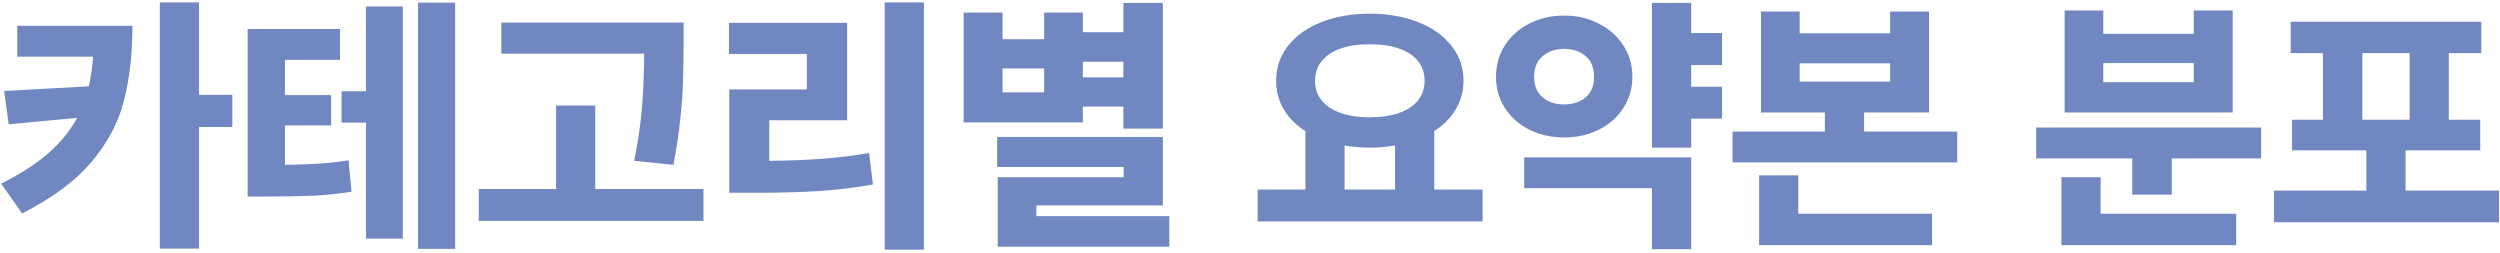
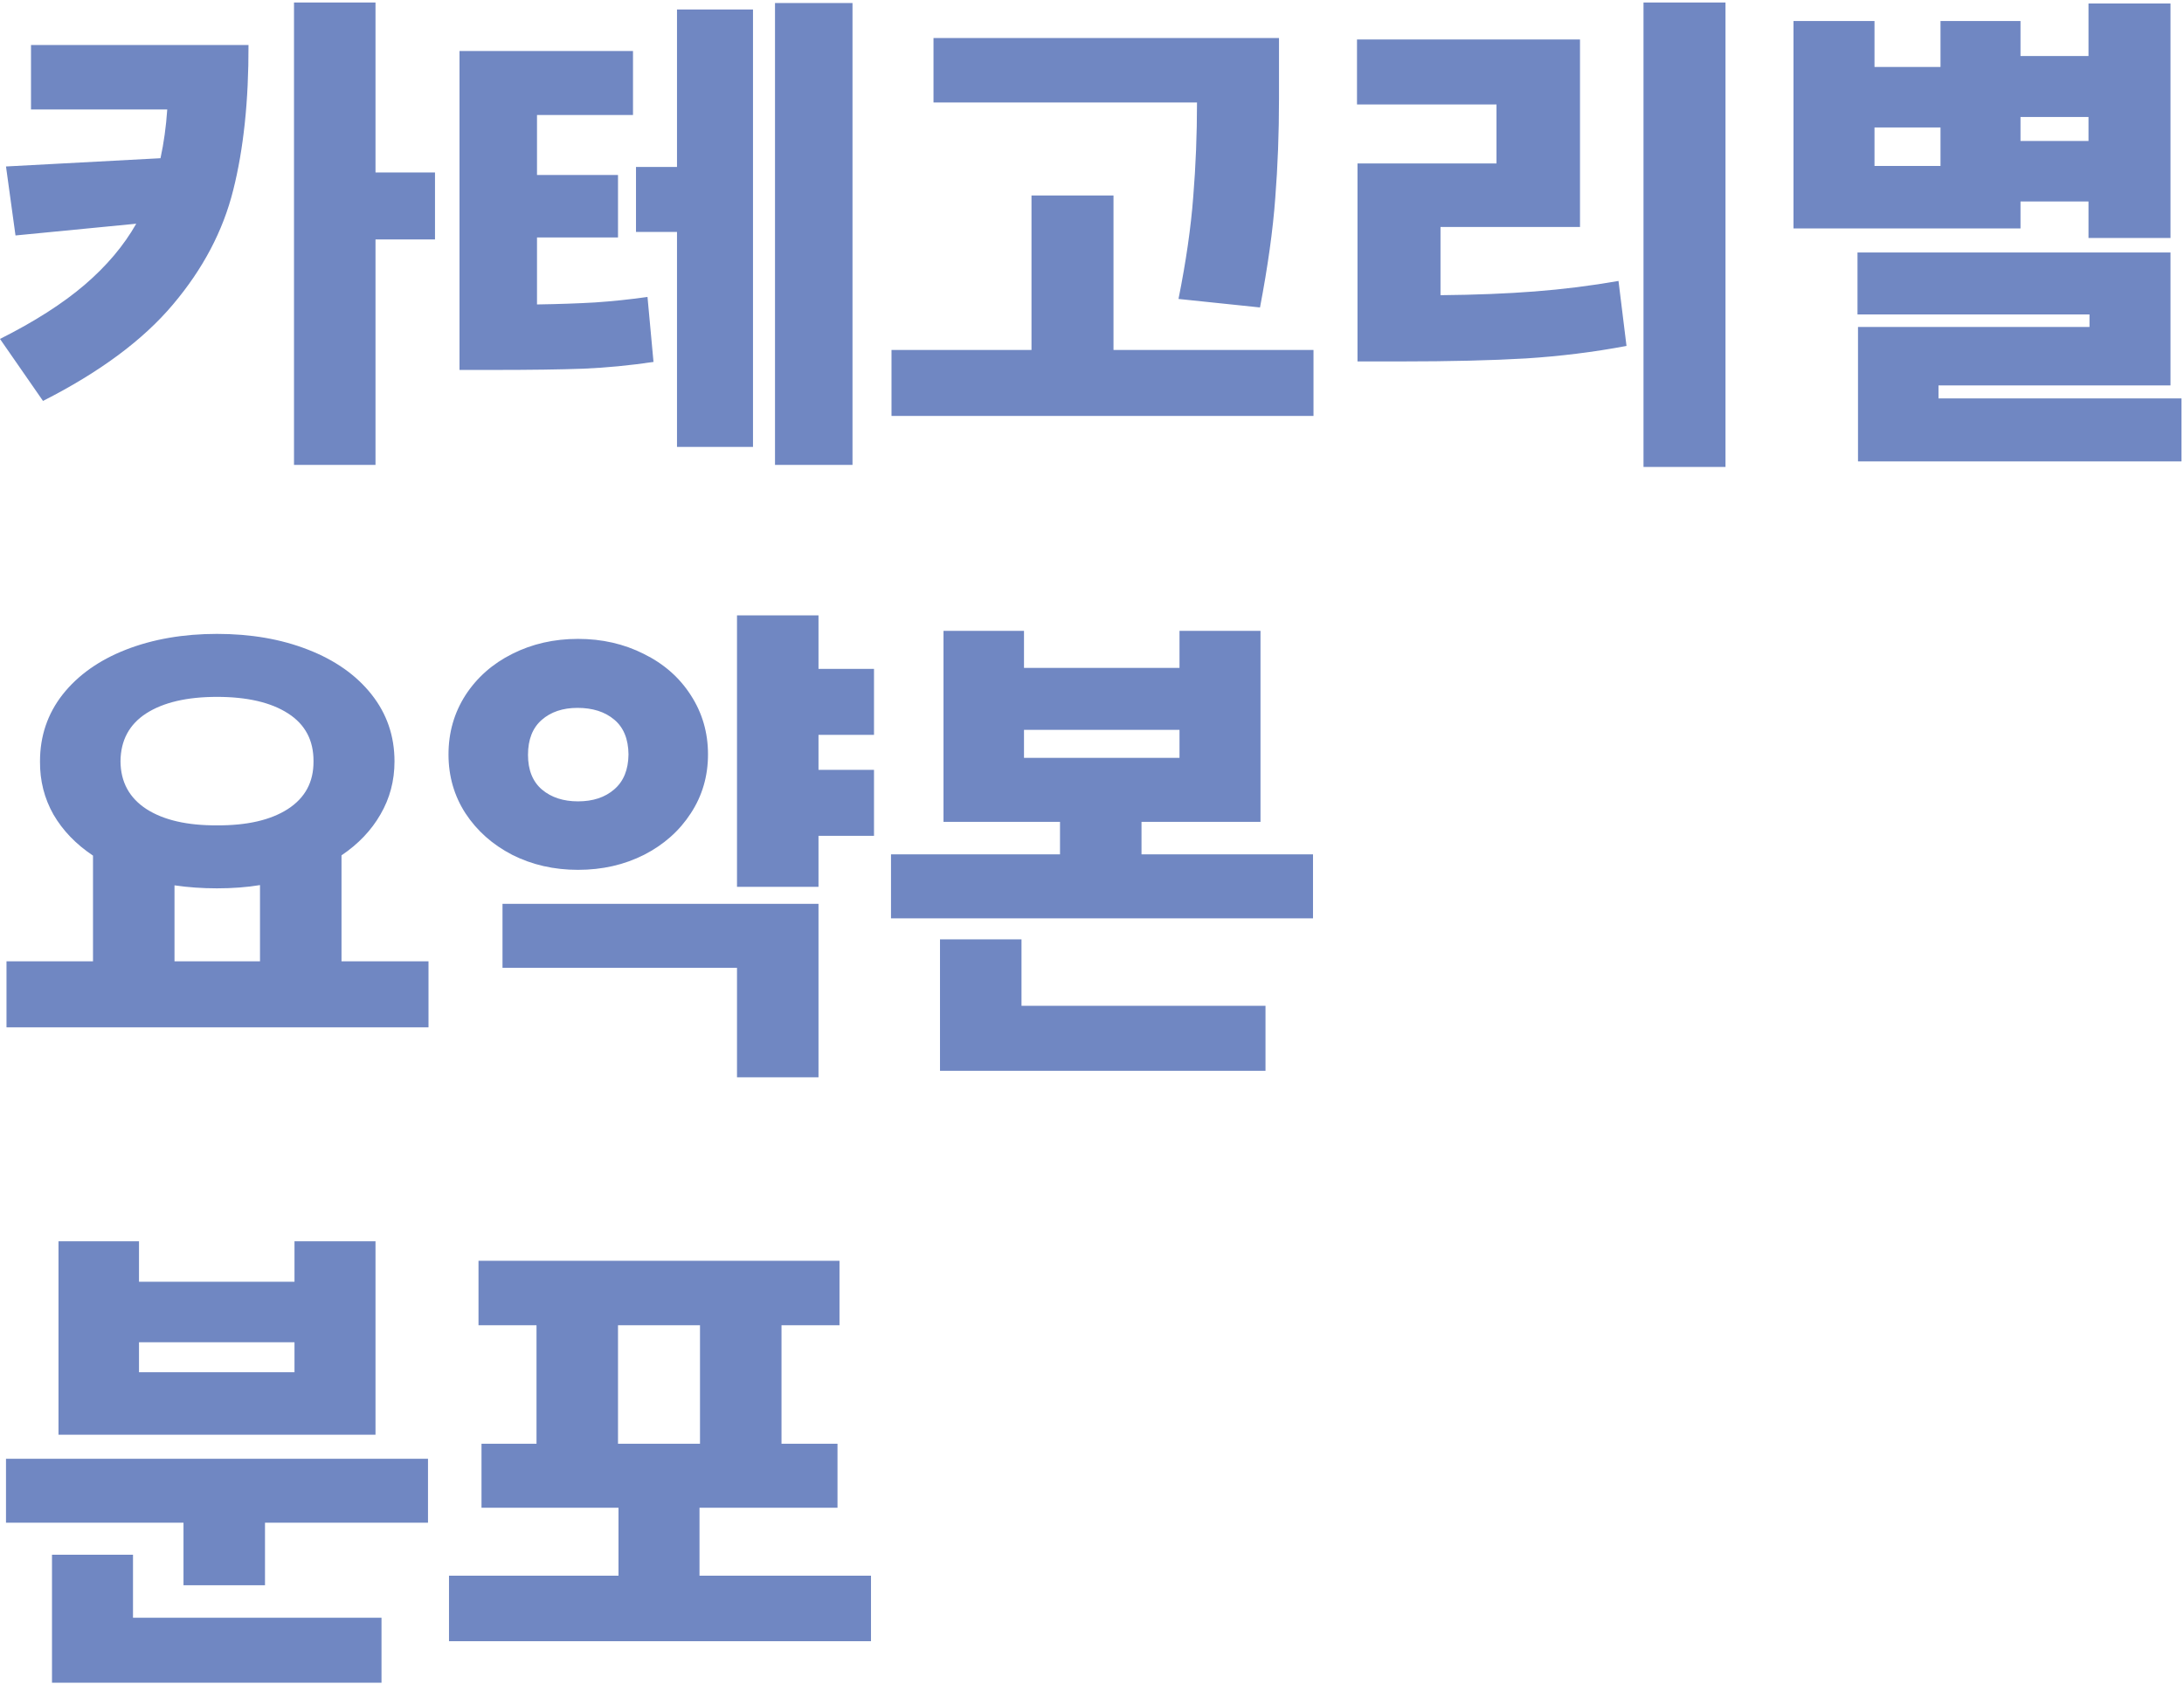
- <svg xmlns="http://www.w3.org/2000/svg" width="873" height="88" viewBox="0 0 873 88" fill="none">
-   <path opacity="0.9" d="M46.25 9C46.219 19.031 45.203 27.859 43.203 35.484C41.203 43.078 37.391 50.172 31.766 56.766C26.172 63.328 18.156 69.25 7.719 74.531L0.406 64.125C7.125 60.75 12.625 57.203 16.906 53.484C21.188 49.734 24.531 45.625 26.938 41.156L3.031 43.406L1.438 31.781L31.016 30.141C31.703 27.109 32.203 23.656 32.516 19.781H6.031V9H46.25ZM69.5 33.094H81.125V44.344H69.5V86.812H55.812V0.844H69.5V33.094ZM118.719 20.906H99.5V33.188H115.625V43.781H99.5V57.562C103.969 57.5 107.906 57.359 111.312 57.141C114.75 56.922 118.219 56.531 121.719 55.969L122.75 66.938C118.25 67.656 113.797 68.125 109.391 68.344C105.016 68.531 99.375 68.625 92.469 68.625H86.469V10.125H118.719V20.906ZM158.938 86.906H146V0.938H158.938V86.906ZM140.656 83.344H127.812V42.844H119.281V31.875H127.812V2.25H140.656V83.344ZM238.719 15.938C238.688 21 238.609 25.328 238.484 28.922C238.391 32.516 238.078 36.75 237.547 41.625C237.047 46.5 236.25 51.812 235.156 57.562L221.469 56.156C222.875 49.062 223.797 42.641 224.234 36.891C224.672 31.141 224.906 25.094 224.938 18.75H175.062V7.875H238.719V15.938ZM245.656 77.156H167.188V66H194.188V36.844H207.875V66H245.656V77.156ZM322.625 87.188H308.938V0.844H322.625V87.188ZM295.812 42H268.625V56.156C275.438 56.094 281.578 55.859 287.047 55.453C292.547 55.047 298.031 54.375 303.5 53.438L304.812 64.406C298.656 65.531 292.438 66.297 286.156 66.703C279.906 67.109 272.656 67.312 264.406 67.312H262.531H254.656V31.219H281.75V18.844H254.562V7.969H295.812V42ZM406.062 44.906H392.281V37.219H378.125V42.75H336.5V4.406H350.094V13.688H364.625V4.406H378.125V11.25H392.281V1.031H406.062V44.906ZM406.062 71.719H361.906V75.469H408.312V86.156H348.406V61.875H392.375V58.312H348.219V47.812H406.062V71.719ZM364.625 32.25V23.906H350.094V32.25H364.625ZM392.281 27V21.562H378.125V27H392.281ZM517.719 77.344H439.156V66.188H455.844V45.797C452.594 43.703 450.078 41.172 448.297 38.203C446.516 35.203 445.625 31.875 445.625 28.219C445.625 23.562 447.031 19.469 449.844 15.938C452.656 12.375 456.547 9.625 461.516 7.688C466.484 5.75 472.094 4.781 478.344 4.781C484.594 4.781 490.188 5.75 495.125 7.688C500.094 9.625 503.984 12.375 506.797 15.938C509.641 19.469 511.062 23.562 511.062 28.219C511.031 31.875 510.125 35.203 508.344 38.203C506.594 41.172 504.094 43.688 500.844 45.75V66.188H517.719V77.344ZM478.344 15.469C474.469 15.438 471.094 15.922 468.219 16.922C465.344 17.922 463.125 19.375 461.562 21.281C460 23.188 459.219 25.5 459.219 28.219C459.219 30.875 460 33.172 461.562 35.109C463.125 37.016 465.344 38.469 468.219 39.469C471.094 40.469 474.469 40.969 478.344 40.969C482.219 40.969 485.594 40.469 488.469 39.469C491.344 38.469 493.562 37.016 495.125 35.109C496.688 33.172 497.469 30.875 497.469 28.219C497.469 25.5 496.688 23.188 495.125 21.281C493.562 19.375 491.344 17.922 488.469 16.922C485.594 15.922 482.219 15.438 478.344 15.469ZM487.156 66.188V50.812C484.219 51.312 481.281 51.562 478.344 51.562C475.406 51.562 472.469 51.312 469.531 50.812V66.188H487.156ZM601.344 22.688H590.562V30.281H601.344V41.438H590.562V51.562H576.875V1.031H590.562V11.531H601.344V22.688ZM590.562 87H576.875V65.719H532.25V54.938H590.562V87ZM546.219 5.438C550.656 5.438 554.688 6.375 558.312 8.25C561.938 10.094 564.797 12.641 566.891 15.891C568.984 19.109 570.031 22.75 570.031 26.812C570.031 30.844 568.984 34.469 566.891 37.688C564.828 40.906 561.969 43.438 558.312 45.281C554.688 47.094 550.656 48 546.219 48C541.75 48 537.688 47.094 534.031 45.281C530.406 43.438 527.562 40.906 525.5 37.688C523.438 34.469 522.406 30.844 522.406 26.812C522.406 22.75 523.438 19.094 525.5 15.844C527.594 12.594 530.453 10.047 534.078 8.203C537.703 6.359 541.75 5.438 546.219 5.438ZM546.219 17.062C543.125 17.094 540.594 17.953 538.625 19.641C536.688 21.328 535.719 23.719 535.719 26.812C535.719 29.875 536.688 32.25 538.625 33.938C540.562 35.625 543.062 36.469 546.125 36.469C549.25 36.469 551.781 35.641 553.719 33.984C555.688 32.297 556.656 29.906 556.625 26.812C556.656 23.719 555.703 21.328 553.766 19.641C551.828 17.953 549.312 17.094 546.219 17.062ZM628.438 11.625H660.031V4.031H673.625V39.281H650.938V45.938H683.469V56.719H605V45.938H637.25V39.281H614.938V4.031H628.438V11.625ZM660.031 28.5V22.125H628.438V28.5H660.031ZM674.656 85.594H614.281V61.219H627.969V74.625H674.656V85.594ZM789.594 55.312H758.375V67.969H744.594V55.312H711.031V44.531H789.594V55.312ZM780.875 85.594H719.844V61.875H733.531V74.625H780.875V85.594ZM734.469 11.812H766.062V3.656H779.656V39.281H720.969V3.656H734.469V11.812ZM766.062 28.688V22.031H734.469V28.688H766.062ZM872.656 77.625H794.094V66.562H826.344V52.5H800.375V41.812H811.156V18.562H799.906V7.594H866.469V18.562H855.125V41.812H866.094V52.5H840.031V66.562H872.656V77.625ZM841.438 41.812V18.562H824.938V41.812H841.438Z" fill="#607ABB" />
+ <svg xmlns="http://www.w3.org/2000/svg" width="546" height="421" viewBox="0 0 546 421" fill="none">
+   <path opacity="0.9" d="M62.125 11.25C62.167 25.167 60.896 37.25 58.312 47.5C55.771 57.708 50.75 67.25 43.25 76.125C35.792 85 24.958 93.042 10.75 100.25L0 84.75C8.625 80.417 15.667 75.917 21.125 71.25C26.625 66.542 30.938 61.438 34.062 55.938L3.875 58.875L1.5 41.625L40.125 39.562C40.958 35.729 41.521 31.667 41.812 27.375H7.75V11.25H62.125ZM93.875 43.125H108.75V59.875H93.875V116.25H73.5V0.625H93.875V43.125ZM158.25 28.75H134.25V43.75H154.5V59.375H134.25V76.125C139.625 76.042 144.458 75.875 148.75 75.625C153.083 75.333 157.458 74.875 161.875 74.25L163.375 90.5C157.458 91.375 151.625 91.938 145.875 92.188C140.167 92.396 132.625 92.5 123.25 92.5H114.875V12.75H158.25V28.75ZM213.125 116.25H193.75V0.75H213.125V116.25ZM188.25 111.75H169.25V58H159V41.75H169.25V2.375H188.25V111.75ZM319.75 20.25V24.75C319.75 33.292 319.438 41.562 318.812 49.562C318.229 57.521 316.958 66.625 315 76.875L294.625 74.75C296.5 65.417 297.729 56.896 298.312 49.188C298.938 41.479 299.25 33.625 299.25 25.625H233.375V9.5H319.75V20.25ZM328.375 104H222.875V87.5H257.875V48.875H278.375V87.5H328.375V104ZM431.375 116.75H410.875V0.625H431.375V116.75ZM395 56.75H360.125V73.812C368.833 73.729 376.688 73.417 383.688 72.875C390.729 72.333 397.708 71.458 404.625 70.25L406.625 86.5C398.417 88.042 390.021 89.083 381.438 89.625C372.896 90.125 362.458 90.375 350.125 90.375H339.375V40.875H374.125V26.125H339.25V9.875H395V56.75ZM542.625 59.5H522.125V50.375H505.125V57.125H448.375V5.25H468.625V16.75H485.125V5.25H505.125V14H522.125V0.875H542.625V59.5ZM542.625 96.375H484.625V99.625H545.375V115.375H464.5V81.75H522.375V78.625H464.375V63.125H542.625V96.375ZM485.125 41.5V31.875H468.625V41.5H485.125ZM522.125 35.25V29.25H505.125V35.25H522.125ZM107.125 256.875H1.625V240.375H23.25V213.938C19 211.104 15.708 207.688 13.375 203.688C11.083 199.646 9.958 195.208 10 190.375C10 184.042 11.896 178.458 15.688 173.625C19.521 168.792 24.792 165.062 31.5 162.438C38.25 159.812 45.833 158.5 54.25 158.5C62.708 158.5 70.292 159.812 77 162.438C83.75 165.062 89.042 168.792 92.875 173.625C96.708 178.458 98.625 184.042 98.625 190.375C98.625 195.208 97.458 199.625 95.125 203.625C92.833 207.625 89.583 211.042 85.375 213.875V240.375H107.125V256.875ZM54.25 174.25C46.75 174.25 40.854 175.625 36.562 178.375C32.312 181.125 30.167 185.125 30.125 190.375C30.167 195.542 32.333 199.521 36.625 202.312C40.917 205.062 46.792 206.417 54.25 206.375C61.75 206.417 67.646 205.062 71.938 202.312C76.271 199.521 78.417 195.542 78.375 190.375C78.417 185.125 76.292 181.125 72 178.375C67.708 175.625 61.792 174.25 54.25 174.25ZM65 240.375V221.312C61.708 221.854 58.125 222.125 54.25 222.125C50.542 222.125 47 221.875 43.625 221.375V240.375H65ZM218.5 183.75H204.625V192.5H218.5V209H204.625V221.75H184.25V153.875H204.625V167.25H218.5V183.75ZM204.625 269.375H184.25V242H125.625V226H204.625V269.375ZM144.5 159.75C150.5 159.75 155.979 161 160.938 163.5C165.938 165.958 169.854 169.396 172.688 173.812C175.562 178.229 177 183.167 177 188.625C177 194.083 175.562 199 172.688 203.375C169.854 207.75 165.958 211.208 161 213.75C156.042 216.25 150.542 217.5 144.5 217.5C138.5 217.5 133.021 216.25 128.062 213.75C123.146 211.208 119.25 207.75 116.375 203.375C113.542 199 112.125 194.083 112.125 188.625C112.125 183.167 113.542 178.229 116.375 173.812C119.25 169.396 123.146 165.958 128.062 163.5C133.021 161 138.5 159.75 144.5 159.75ZM144.375 177C140.708 177 137.729 178 135.438 180C133.146 182 132 184.917 132 188.75C132 192.542 133.167 195.438 135.5 197.438C137.833 199.396 140.833 200.375 144.5 200.375C148.25 200.375 151.271 199.375 153.562 197.375C155.896 195.375 157.083 192.458 157.125 188.625C157.083 184.792 155.896 181.896 153.562 179.938C151.229 177.979 148.167 177 144.375 177ZM256 167H294.875V157.75H315.125V205.5H285.375V213.625H328.25V229.625H222.75V213.625H265V205.5H235.875V157.75H256V167ZM294.875 189.5V182.5H256V189.5H294.875ZM316.375 267.75H235V234.875H255.375V251.5H316.375V267.75ZM107 380.75H66.25V396.375H45.875V380.75H1.5V364.75H107V380.75ZM95.375 420.75H13V388.75H33.25V404.5H95.375V420.75ZM34.75 320.5H73.625V310.375H93.875V358.75H14.625V310.375H34.75V320.5ZM73.625 343.125V335.625H34.75V343.125H73.625ZM217.75 410.375H112.25V394H154.625V377H120.375V361H134.125V331.375H119.625V315.25H209.875V331.375H195.375V361H209.375V377H174.875V394H217.75V410.375ZM175 361V331.375H154.5V361H175Z" fill="#607ABB" />
</svg>
